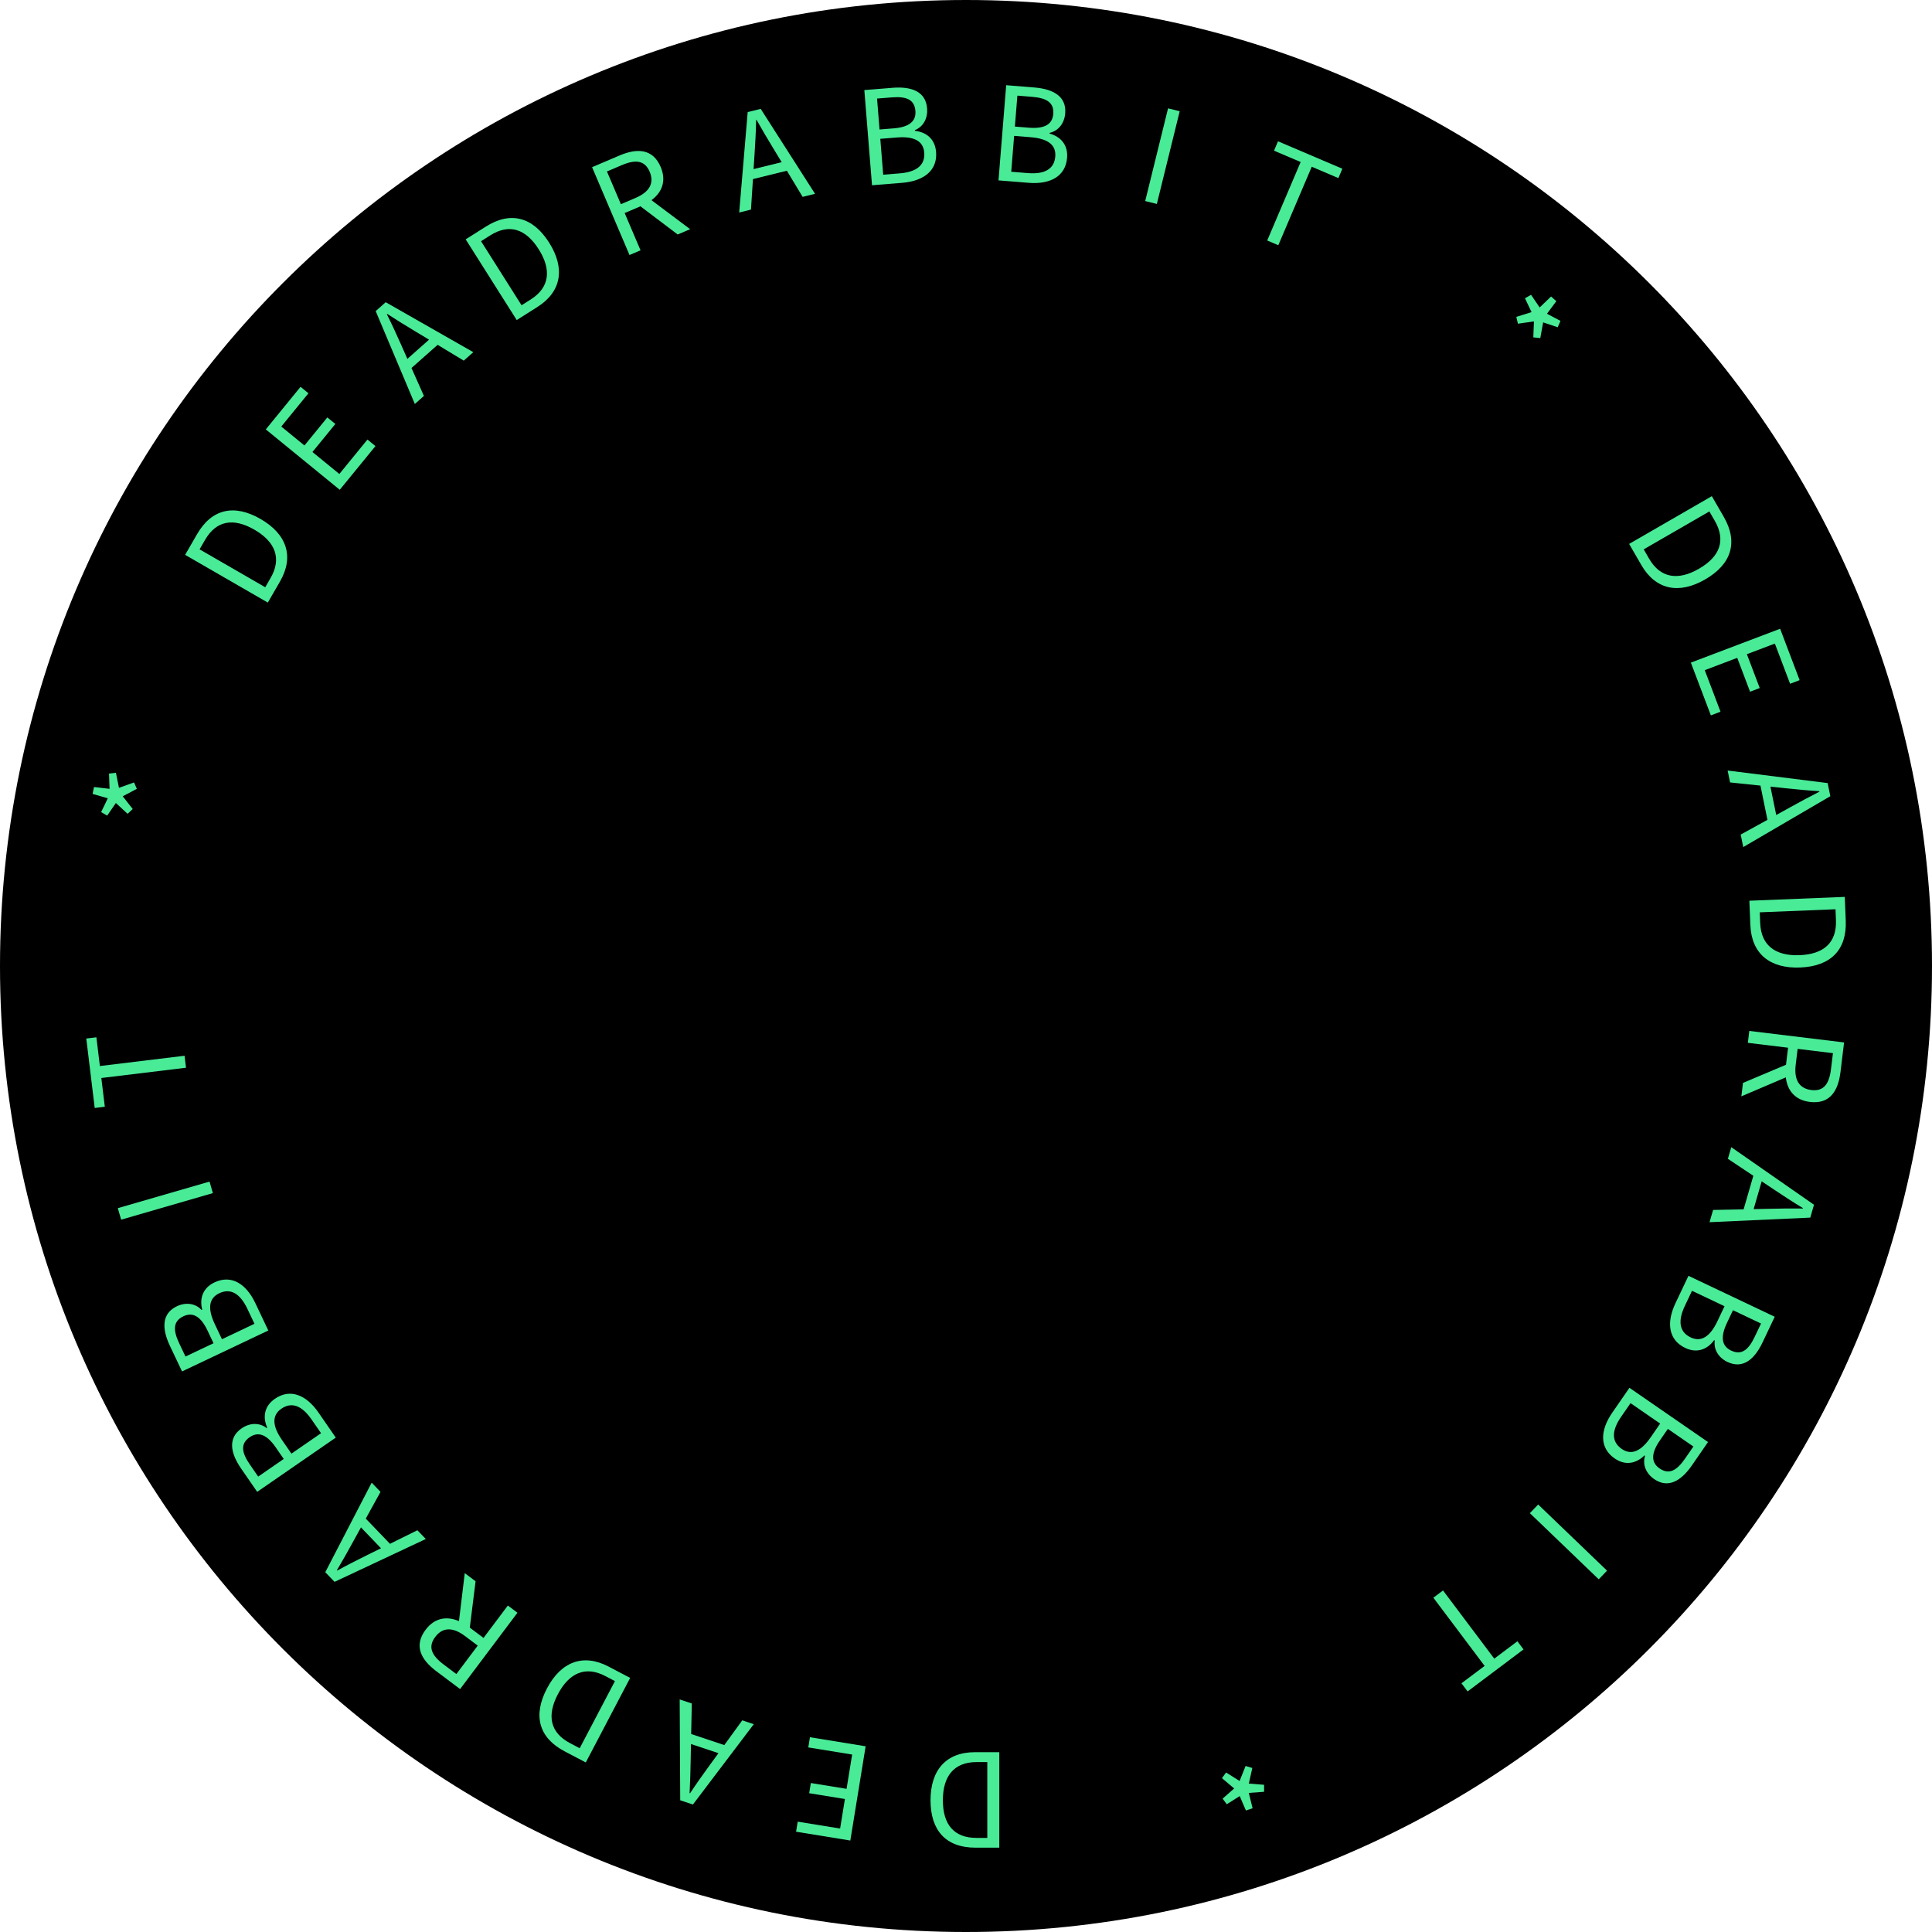
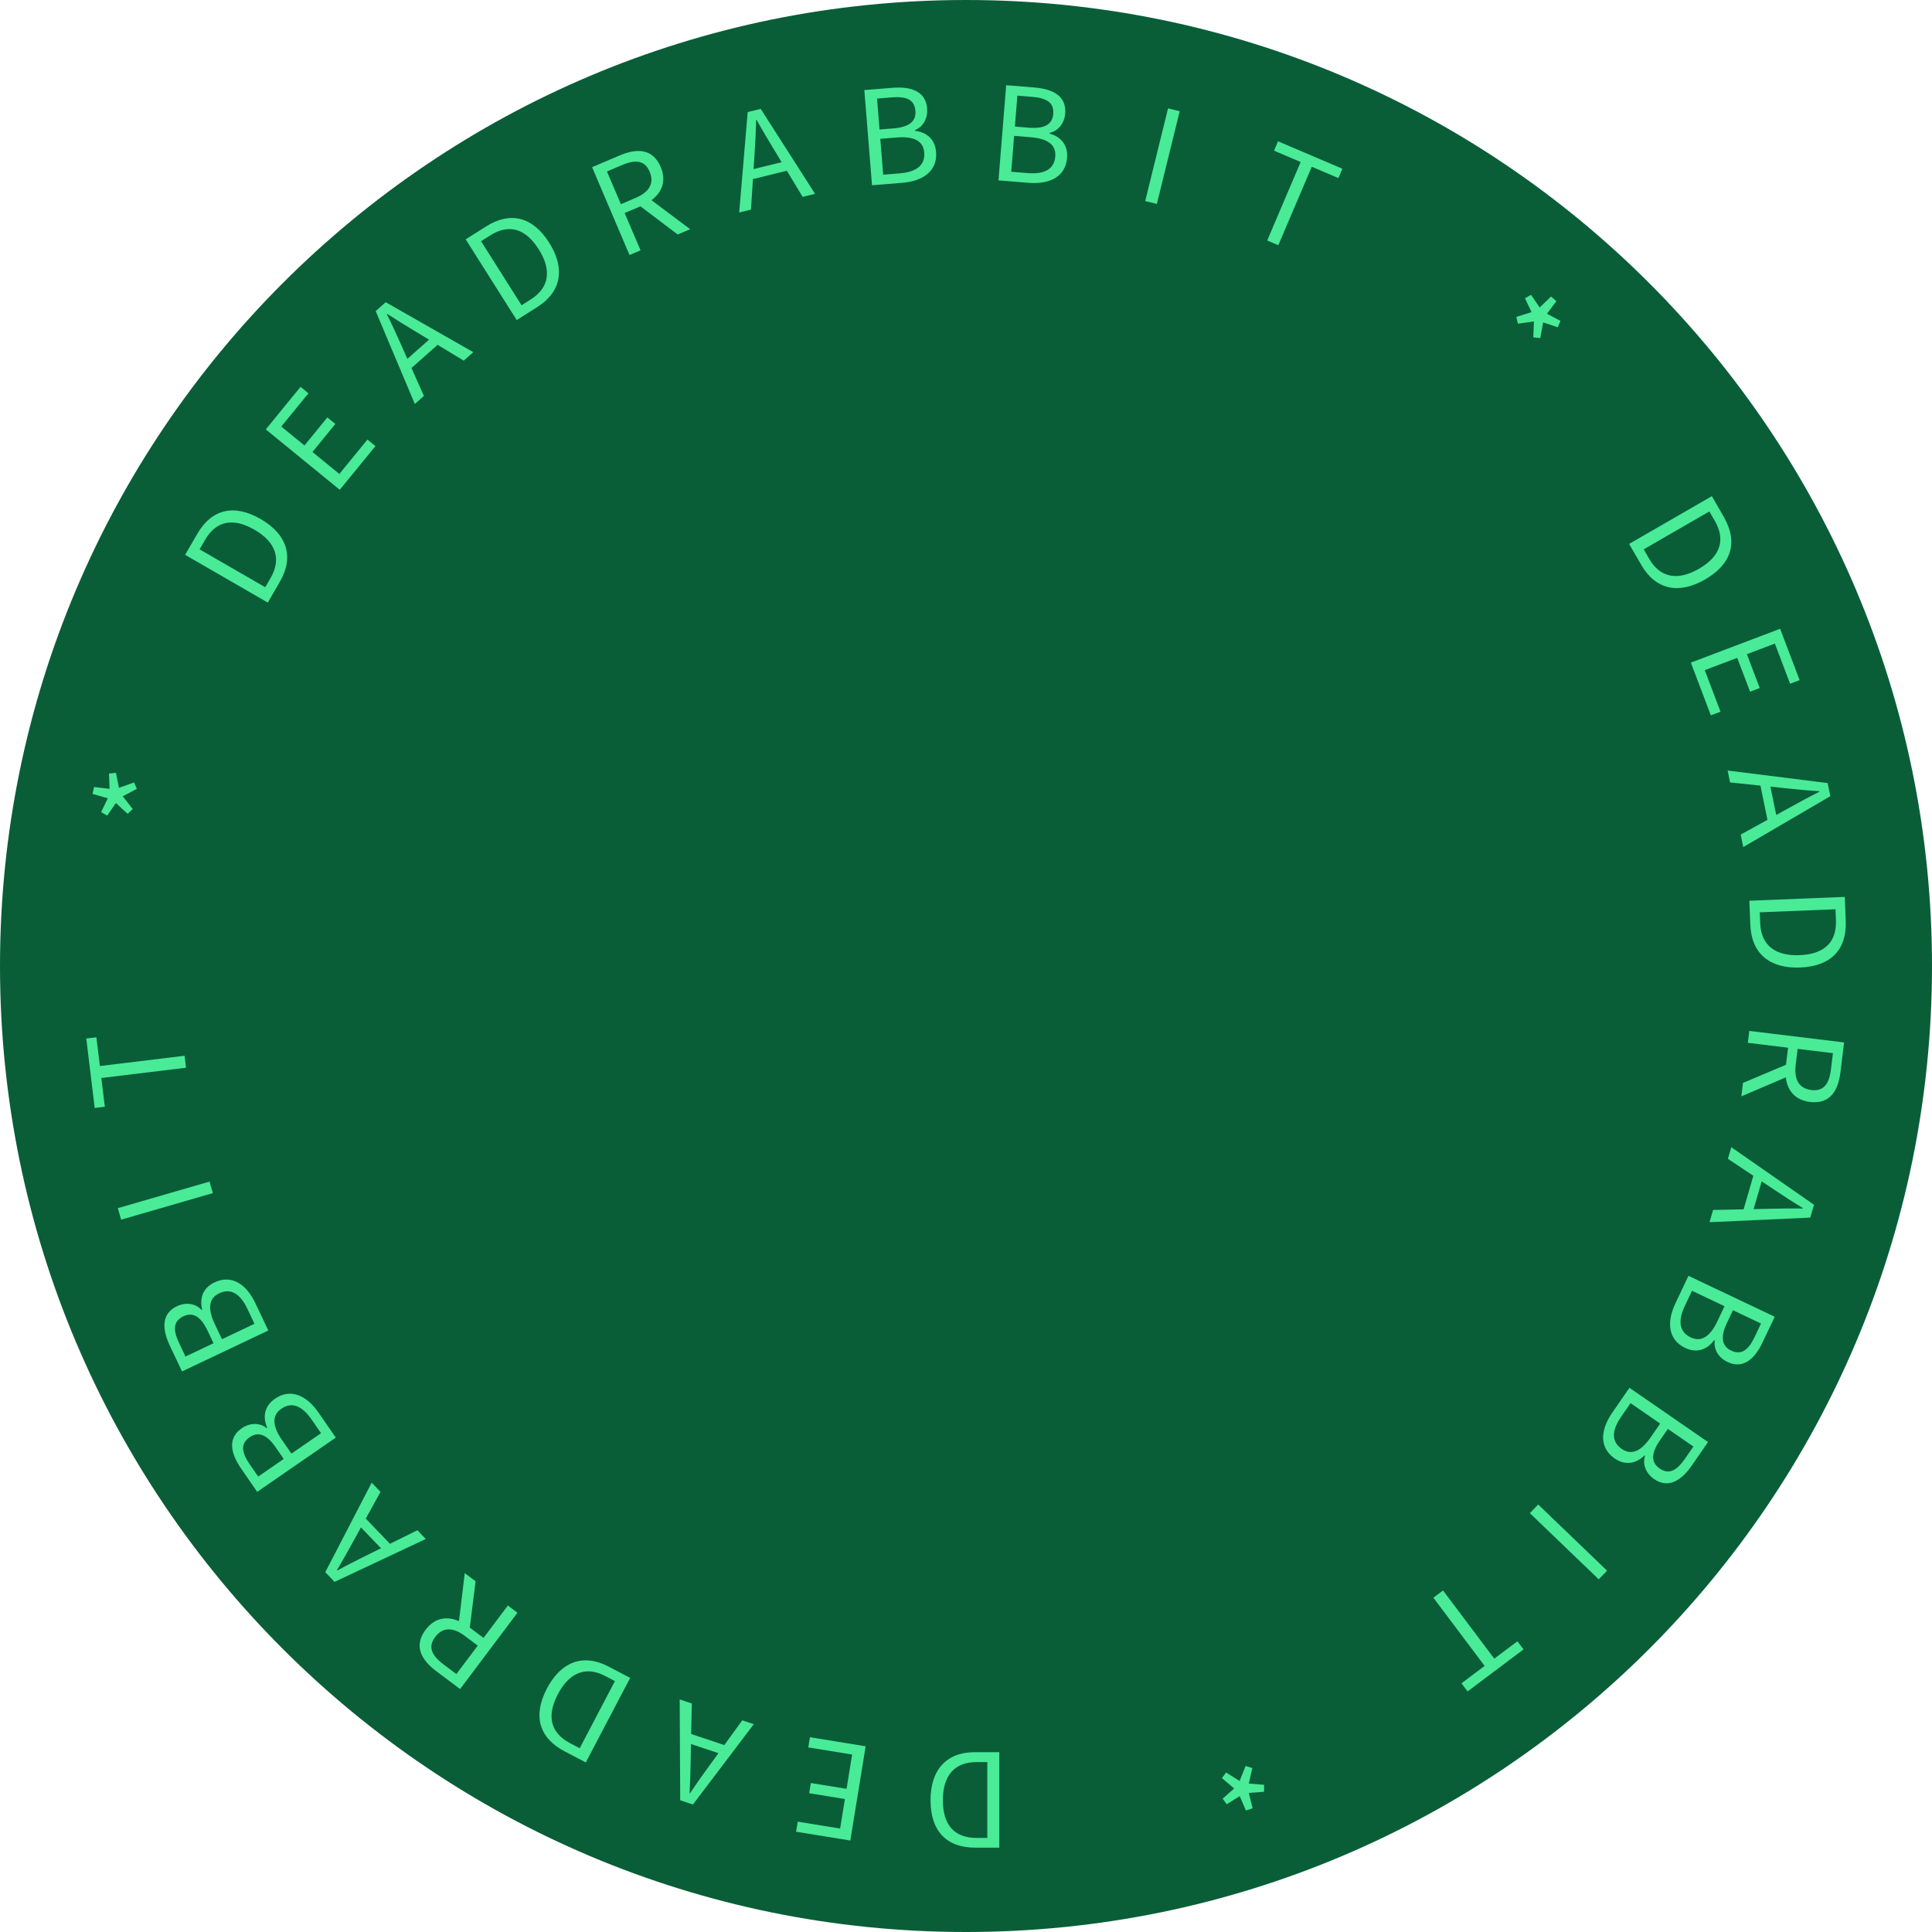
<svg xmlns="http://www.w3.org/2000/svg" width="277" height="277" viewBox="0 0 277 277" fill="none">
  <g opacity="1" transform="translate(0 0)  rotate(0 138.5 138.5)">
-     <path id="圆形 1" fill-rule="evenodd" style="fill:#000000" transform="translate(0 0)  rotate(0 138.5 138.5)" opacity="1" d="M138.5,0C62.01,0 0,62.01 0,138.5C0,214.99 62.01,277 138.5,277C214.99,277 277,214.99 277,138.5C277,62.01 214.99,0 138.5,0Z " />
+     <path id="圆形 1" fill-rule="evenodd" style="fill:#095E38" transform="translate(0 0)  rotate(0 138.5 138.5)" opacity="1" d="M138.5,0C62.01,0 0,62.01 0,138.5C0,214.99 62.01,277 138.5,277C214.99,277 277,214.99 277,138.5C277,62.01 214.99,0 138.5,0Z " />
    <g opacity="1" transform="translate(4.070788 12.14735)  rotate(0 130.4105 129.373)">
      <path id=" " fill-rule="evenodd" style="fill:#49EB97" transform="translate(157.3431 257.6321)  rotate(170.7692 0.5187266 0.5187266)" opacity="1" d="" />
      <path id="*" fill-rule="evenodd" style="fill:#49EB97" transform="translate(170.9405 241.3603)  rotate(161.5385 3.137258 3.034551)" opacity="1" d="M1.66,6.07L3.16,4.3L4.61,6.07L5.43,5.49L4.24,3.53L6.27,2.67L5.96,1.72L3.83,2.24L3.64,0L2.63,0L2.45,2.26L0.32,1.72L0,2.67L2.02,3.53L0.84,5.49L1.66,6.07Z " />
      <path id=" " fill-rule="evenodd" style="fill:#49EB97" transform="translate(197.8588 243.4041)  rotate(152.3077 0.5187266 0.5187266)" opacity="1" d="" />
      <path id="T" fill-rule="evenodd" style="fill:#49EB97" transform="translate(201.2301 215.0324)  rotate(143.0769 5.014011 6.844079)" opacity="1" d="M5.88,13.69L5.88,1.46L10.03,1.46L10.03,0L0,0L0,1.46L4.15,1.46L4.15,13.69L5.88,13.69Z " />
      <path id="I" fill-rule="evenodd" style="fill:#49EB97" transform="translate(219.948 202.0792)  rotate(133.8462 0.8590112 6.844079)" opacity="1" d="M1.72,13.69L1.72,0L0,0L0,13.69L1.72,13.69Z " />
      <path id="B" fill-rule="evenodd" style="fill:#49EB97" transform="translate(227.7018 187.7993)  rotate(124.6154 4.771247 6.844079)" opacity="1" d="M4.05 0L0 0L0 13.69L4.35 13.69C7.41 13.69 9.54 12.36 9.54 9.67C9.54 7.81 8.38 6.72 6.76 6.41L6.76 6.31C8.05 5.9 8.76 4.71 8.76 3.34C8.76 0.93 6.82 0 4.05 0ZM1.72 5.81L1.72 1.36L3.83 1.36C5.98 1.36 7.06 1.96 7.06 3.57C7.06 4.97 6.11 5.81 3.75 5.81L1.72 5.81ZM4.11 12.31C6.46 12.31 7.84 11.47 7.84 9.62C7.84 7.92 6.52 7.15 4.11 7.15L1.72 7.15L1.72 12.31L4.11 12.31Z" />
      <path id="B" fill-rule="evenodd" style="fill:#49EB97" transform="translate(237.3804 171.1746)  rotate(115.3846 4.771247 6.844079)" opacity="1" d="M9.54 9.67C9.54 12.36 7.41 13.69 4.35 13.69L0 13.69L0 0L4.05 0C6.82 0 8.76 0.93 8.76 3.34C8.76 4.71 8.05 5.9 6.76 6.31L6.76 6.41C8.38 6.72 9.54 7.81 9.54 9.67ZM7.06 3.57C7.06 1.96 5.98 1.36 3.83 1.36L1.72 1.36L1.72 5.81L3.75 5.81C6.11 5.81 7.06 4.97 7.06 3.57ZM7.84 9.62C7.84 7.92 6.52 7.15 4.11 7.15L1.72 7.15L1.72 12.31L4.11 12.31C6.46 12.31 7.84 11.47 7.84 9.62Z" />
      <path id="A" fill-rule="evenodd" style="fill:#49EB97" transform="translate(243.5644 152.7692)  rotate(106.1538 5.602247 6.844079)" opacity="1" d="M9.37 13.69L8.07 9.51L3.06 9.51L1.74 13.69L0 13.69L4.63 0L6.55 0L11.2 13.69L9.37 13.69ZM5.53 1.4C5.1 3.01 4.65 4.48 4.16 6.03L3.49 8.14L7.64 8.14L6.98 6.03C6.48 4.48 6.05 2.99 5.6 1.4L5.53 1.4Z" />
      <path id="R" fill-rule="evenodd" style="fill:#49EB97" transform="translate(248.2353 134.3323)  rotate(96.92308 4.724562 6.844079)" opacity="1" d="M1.72 13.69L1.72 7.88L4.18 7.88L7.51 13.69L9.45 13.69L5.98 7.69C7.82 7.25 9.06 5.98 9.06 3.83C9.06 0.99 7.06 0 4.28 0L0 0L0 13.69L1.72 13.69ZM4.01 1.4C6.16 1.4 7.34 2.04 7.34 3.83C7.34 5.62 6.16 6.5 4.01 6.5L1.72 6.5L1.72 1.4L4.01 1.4Z" />
      <path id="D" fill-rule="evenodd" style="fill:#49EB97" transform="translate(248.8539 114.8007)  rotate(87.69231 4.929978 6.844079)" opacity="1" d="M0 0L3.42 0C7.62 0 9.86 2.43 9.86 6.8C9.86 11.13 7.62 13.69 3.49 13.69L0 13.69L0 0ZM1.72 1.4L3.27 1.4C6.5 1.4 8.09 3.32 8.09 6.8C8.09 10.25 6.5 12.27 3.27 12.27L1.72 12.27L1.72 1.4Z" />
      <path id="A" fill-rule="evenodd" style="fill:#49EB97" transform="translate(245.8542 95.6032)  rotate(78.46154 5.602247 6.844079)" opacity="1" d="M1.74 13.69L3.06 9.51L8.07 9.51L9.37 13.69L11.2 13.69L6.55 0L4.63 0L0 13.69L1.74 13.69ZM4.16 6.03C4.65 4.48 5.1 3.01 5.53 1.4L5.6 1.4C6.05 2.99 6.48 4.48 6.98 6.03L7.64 8.14L3.49 8.14L4.16 6.03Z" />
      <path id="E" fill-rule="evenodd" style="fill:#49EB97" transform="translate(242.1464 77.36302)  rotate(69.23077 4.042955 6.844079)" opacity="1" d="M1.72,1.46L7.88,1.46L7.88,0L0,0L0,13.69L8.09,13.69L8.09,12.21L1.72,12.21L1.72,7.23L6.91,7.23L6.91,5.75L1.72,5.75L1.72,1.46Z " />
      <path id="D" fill-rule="evenodd" style="fill:#49EB97" transform="translate(232.97 59.83795)  rotate(60 4.929978 6.844079)" opacity="1" d="M9.86 6.8C9.86 11.13 7.62 13.69 3.49 13.69L0 13.69L0 0L3.42 0C7.62 0 9.86 2.43 9.86 6.8ZM1.72 12.27L1.72 1.4L3.27 1.4C6.5 1.4 8.09 3.32 8.09 6.8C8.09 10.25 6.5 12.27 3.27 12.27L1.72 12.27Z" />
      <path id=" " fill-rule="evenodd" style="fill:#49EB97" transform="translate(236.1812 39.61821)  rotate(50.76923 0.5187266 0.5187266)" opacity="1" d="" />
      <path id="*" fill-rule="evenodd" style="fill:#49EB97" transform="translate(213.5417 29.93695)  rotate(41.53846 3.137258 3.034551)" opacity="1" d="M2.02,3.53L0.84,5.49L1.66,6.07L3.16,4.3L4.61,6.07L5.43,5.49L4.24,3.53L6.27,2.67L5.96,1.72L3.83,2.24L3.64,0L2.63,0L2.45,2.26L0.32,1.72L0,2.67L2.02,3.53Z " />
      <path id=" " fill-rule="evenodd" style="fill:#49EB97" transform="translate(203.6016 11.64454)  rotate(32.30769 0.5187266 0.5187266)" opacity="1" d="" />
      <path id="T" fill-rule="evenodd" style="fill:#49EB97" transform="translate(176.0803 9.52965)  rotate(23.07692 5.014011 6.844079)" opacity="1" d="M5.88,13.69L5.88,1.46L10.03,1.46L10.03,0L0,0L0,1.46L4.15,1.46L4.15,13.69L5.88,13.69Z " />
      <path id="I" fill-rule="evenodd" style="fill:#49EB97" transform="translate(161.736 3.394437)  rotate(13.84615 0.8590112 6.844079)" opacity="1" d="M1.72,13.69L1.72,0L0,0L0,13.69L1.72,13.69Z " />
      <path id="B" fill-rule="evenodd" style="fill:#49EB97" transform="translate(139.624 0.4313552)  rotate(4.615385 4.771247 6.844079)" opacity="1" d="M8.76 3.34C8.76 4.71 8.05 5.9 6.76 6.31L6.76 6.41C8.38 6.72 9.54 7.81 9.54 9.67C9.54 12.36 7.41 13.69 4.35 13.69L0 13.69L0 0L4.05 0C6.82 0 8.76 0.93 8.76 3.34ZM1.72 1.36L3.83 1.36C5.98 1.36 7.06 1.96 7.06 3.57C7.06 4.97 6.11 5.81 3.75 5.81L1.72 5.81L1.72 1.36ZM1.72 12.31L4.11 12.31C6.46 12.31 7.84 11.47 7.84 9.62C7.84 7.92 6.52 7.15 4.11 7.15L1.72 7.15L1.72 12.31Z" />
      <path id="B" fill-rule="evenodd" style="fill:#49EB97" transform="translate(120.3873 0.3617327)  rotate(-4.615385 4.771247 6.844079)" opacity="1" d="M4.05 0C6.82 0 8.76 0.93 8.76 3.34C8.76 4.71 8.05 5.9 6.76 6.31L6.76 6.41C8.38 6.72 9.54 7.81 9.54 9.67C9.54 12.36 7.41 13.69 4.35 13.69L0 13.69L0 0L4.05 0ZM3.83 1.36L1.72 1.36L1.72 5.81L3.75 5.81C6.11 5.81 7.06 4.97 7.06 3.57C7.06 1.96 5.98 1.36 3.83 1.36ZM4.11 7.15L1.72 7.15L1.72 12.31L4.11 12.31C6.46 12.31 7.84 11.47 7.84 9.62C7.84 7.92 6.52 7.15 4.11 7.15Z" />
      <path id="A" fill-rule="evenodd" style="fill:#49EB97" transform="translate(100.1093 3.489279)  rotate(-13.84615 5.602247 6.844079)" opacity="1" d="M1.74 13.69L3.06 9.51L8.07 9.51L9.37 13.69L11.2 13.69L6.55 0L4.63 0L0 13.69L1.74 13.69ZM7.64 8.14L3.49 8.14L4.16 6.03C4.65 4.48 5.1 3.01 5.53 1.4L5.6 1.4C6.05 2.99 6.48 4.48 6.98 6.03L7.64 8.14Z" />
      <path id="R" fill-rule="evenodd" style="fill:#49EB97" transform="translate(83.1235 9.422702)  rotate(-23.07692 4.724562 6.844079)" opacity="1" d="M1.72 7.88L4.18 7.88L7.51 13.69L9.45 13.69L5.98 7.69C7.82 7.25 9.06 5.98 9.06 3.83C9.06 0.99 7.06 0 4.28 0L0 0L0 13.69L1.72 13.69L1.72 7.88ZM4.01 6.5L1.72 6.5L1.72 1.4L4.01 1.4C6.16 1.4 7.34 2.04 7.34 3.83C7.34 5.62 6.16 6.5 4.01 6.5Z" />
      <path id="D" fill-rule="evenodd" style="fill:#49EB97" transform="translate(65.59117 18.4749)  rotate(-32.30769 4.929978 6.844079)" opacity="1" d="M3.42 0C7.62 0 9.86 2.43 9.86 6.8C9.86 11.13 7.62 13.69 3.49 13.69L0 13.69L0 0L3.42 0ZM8.09 6.8C8.09 10.25 6.5 12.27 3.27 12.27L1.72 12.27L1.72 1.4L3.27 1.4C6.5 1.4 8.09 3.32 8.09 6.8Z" />
      <path id="A" fill-rule="evenodd" style="fill:#49EB97" transform="translate(49.45713 30.08928)  rotate(-41.53846 5.602247 6.844079)" opacity="1" d="M3.06 9.51L8.07 9.51L9.37 13.69L11.2 13.69L6.55 0L4.63 0L0 13.69L1.74 13.69L3.06 9.51ZM3.49 8.14L4.16 6.03C4.65 4.48 5.1 3.01 5.53 1.4L5.6 1.4C6.05 2.99 6.48 4.48 6.98 6.03L7.64 8.14L3.49 8.14Z" />
      <path id="E" fill-rule="evenodd" style="fill:#49EB97" transform="translate(37.85351 43.77079)  rotate(-50.76923 4.042955 6.844079)" opacity="1" d="M6.91,7.23L6.91,5.75L1.72,5.75L1.72,1.46L7.88,1.46L7.88,0L0,0L0,13.69L8.09,13.69L8.09,12.21L1.72,12.21L1.72,7.23L6.91,7.23Z " />
      <path id="D" fill-rule="evenodd" style="fill:#49EB97" transform="translate(25.93404 59.71217)  rotate(-60 4.929978 6.844079)" opacity="1" d="M0 13.69L0 0L3.42 0C7.62 0 9.86 2.43 9.86 6.8C9.86 11.13 7.62 13.69 3.49 13.69L0 13.69ZM3.27 12.27L1.72 12.27L1.72 1.4L3.27 1.4C6.5 1.4 8.09 3.32 8.09 6.8C8.09 10.25 6.5 12.27 3.27 12.27Z" />
      <path id=" " fill-rule="evenodd" style="fill:#49EB97" transform="translate(7.956576 80.34931)  rotate(-69.23077 0.5187266 0.5187266)" opacity="1" d="" />
      <path id="*" fill-rule="evenodd" style="fill:#49EB97" transform="translate(9.143094 98.75491)  rotate(-78.46154 3.137258 3.034551)" opacity="1" d="M2.63,0L2.45,2.26L0.32,1.72L0,2.67L2.02,3.53L0.84,5.49L1.66,6.07L3.16,4.3L4.61,6.07L5.43,5.49L4.24,3.53L6.27,2.67L5.96,1.72L3.83,2.24L3.64,0L2.63,0Z " />
      <path id=" " fill-rule="evenodd" style="fill:#49EB97" transform="translate(0.02046633 122.5509)  rotate(-87.69231 0.5187266 0.5187266)" opacity="1" d="" />
      <path id="T" fill-rule="evenodd" style="fill:#49EB97" transform="translate(10.68456 134.0615)  rotate(-96.92308 5.014011 6.844079)" opacity="1" d="M5.88,13.69L5.88,1.46L10.03,1.46L10.03,0L0,0L0,1.46L4.15,1.46L4.15,13.69L5.88,13.69Z " />
      <path id="I" fill-rule="evenodd" style="fill:#49EB97" transform="translate(18.77595 153.1499)  rotate(-106.1538 0.8590112 6.844079)" opacity="1" d="M1.72,13.69L1.72,0L0,0L0,13.69L1.72,13.69Z " />
      <path id="B" fill-rule="evenodd" style="fill:#49EB97" transform="translate(21.3975 170.3929)  rotate(-115.3846 4.771247 6.844079)" opacity="1" d="M9.54 9.67C9.54 7.81 8.38 6.72 6.76 6.41L6.76 6.31C8.05 5.9 8.76 4.71 8.76 3.34C8.76 0.93 6.82 0 4.05 0L0 0L0 13.69L4.35 13.69C7.41 13.69 9.54 12.36 9.54 9.67ZM1.72 5.81L3.75 5.81C6.11 5.81 7.06 4.97 7.06 3.57C7.06 1.96 5.98 1.36 3.83 1.36L1.72 1.36L1.72 5.81ZM1.72 12.31L1.72 7.15L4.11 7.15C6.52 7.15 7.84 7.92 7.84 9.62C7.84 11.47 6.46 12.31 4.11 12.31L1.72 12.31Z" />
      <path id="B" fill-rule="evenodd" style="fill:#49EB97" transform="translate(30.95555 187.0872)  rotate(-124.6154 4.771247 6.844079)" opacity="1" d="M9.54 9.67C9.54 7.81 8.38 6.72 6.76 6.41L6.76 6.31C8.05 5.9 8.76 4.71 8.76 3.34C8.76 0.93 6.82 0 4.05 0L0 0L0 13.69L4.35 13.69C7.41 13.69 9.54 12.36 9.54 9.67ZM1.72 5.81L1.72 1.36L3.83 1.36C5.98 1.36 7.06 1.96 7.06 3.57C7.06 4.97 6.11 5.81 3.75 5.81L1.72 5.81ZM1.72 7.15L1.72 12.31L4.11 12.31C6.46 12.31 7.84 11.47 7.84 9.62C7.84 7.92 6.52 7.15 4.11 7.15L1.72 7.15Z" />
      <path id="A" fill-rule="evenodd" style="fill:#49EB97" transform="translate(42.55659 202.365)  rotate(-133.8462 5.602247 6.844079)" opacity="1" d="M11.2 13.69L9.37 13.69L8.07 9.51L3.06 9.51L1.74 13.69L0 13.69L4.63 0L6.55 0L11.2 13.69ZM7.64 8.14L6.98 6.03C6.48 4.48 6.05 2.99 5.6 1.4L5.53 1.4C5.1 3.01 4.65 4.48 4.16 6.03L3.49 8.14L7.64 8.14Z" />
      <path id="R" fill-rule="evenodd" style="fill:#49EB97" transform="translate(57.5045 214.8685)  rotate(-143.0769 4.724562 6.844079)" opacity="1" d="M0 0L0 13.69L1.72 13.69L1.72 7.88L4.18 7.88L7.51 13.69L9.45 13.69L5.98 7.69C7.82 7.25 9.06 5.98 9.06 3.83C9.06 0.99 7.06 0 4.28 0L0 0ZM1.72 1.4L4.01 1.4C6.16 1.4 7.34 2.04 7.34 3.83C7.34 5.62 6.16 6.5 4.01 6.5L1.72 6.5L1.72 1.4Z" />
      <path id="D" fill-rule="evenodd" style="fill:#49EB97" transform="translate(73.80198 225.348)  rotate(-152.3077 4.929978 6.844079)" opacity="1" d="M3.49 13.69L0 13.69L0 0L3.42 0C7.62 0 9.86 2.43 9.86 6.8C9.86 11.13 7.62 13.69 3.49 13.69ZM3.27 12.27L1.72 12.27L1.72 1.4L3.27 1.4C6.5 1.4 8.09 3.32 8.09 6.8C8.09 10.25 6.5 12.27 3.27 12.27Z" />
      <path id="A" fill-rule="evenodd" style="fill:#49EB97" transform="translate(90.91893 232.9311)  rotate(-161.5385 5.602247 6.844079)" opacity="1" d="M11.2 13.69L6.55 0L4.63 0L0 13.69L1.74 13.69L3.06 9.51L8.07 9.51L9.37 13.69L11.2 13.69ZM5.6 1.4C6.05 2.99 6.48 4.48 6.98 6.03L7.64 8.14L3.49 8.14L4.16 6.03C4.65 4.48 5.1 3.01 5.53 1.4L5.6 1.4Z" />
      <path id="E" fill-rule="evenodd" style="fill:#49EB97" transform="translate(110.9082 237.4897)  rotate(-170.7692 4.042955 6.844079)" opacity="1" d="M1.72,7.23L6.91,7.23L6.91,5.75L1.72,5.75L1.72,1.46L7.88,1.46L7.88,0L0,0L0,13.69L8.09,13.69L8.09,12.21L1.72,12.21L1.72,7.23Z " />
      <path id="D" fill-rule="evenodd" style="fill:#49EB97" transform="translate(129.3431 239.0734)  rotate(-180 4.929978 6.844079)" opacity="1" d="M3.42 0C7.62 0 9.86 2.43 9.86 6.8C9.86 11.13 7.62 13.69 3.49 13.69L0 13.69L0 0L3.42 0ZM3.27 12.27L1.72 12.27L1.72 1.4L3.27 1.4C6.5 1.4 8.09 3.32 8.09 6.8C8.09 10.25 6.5 12.27 3.27 12.27Z" />
    </g>
  </g>
</svg>
